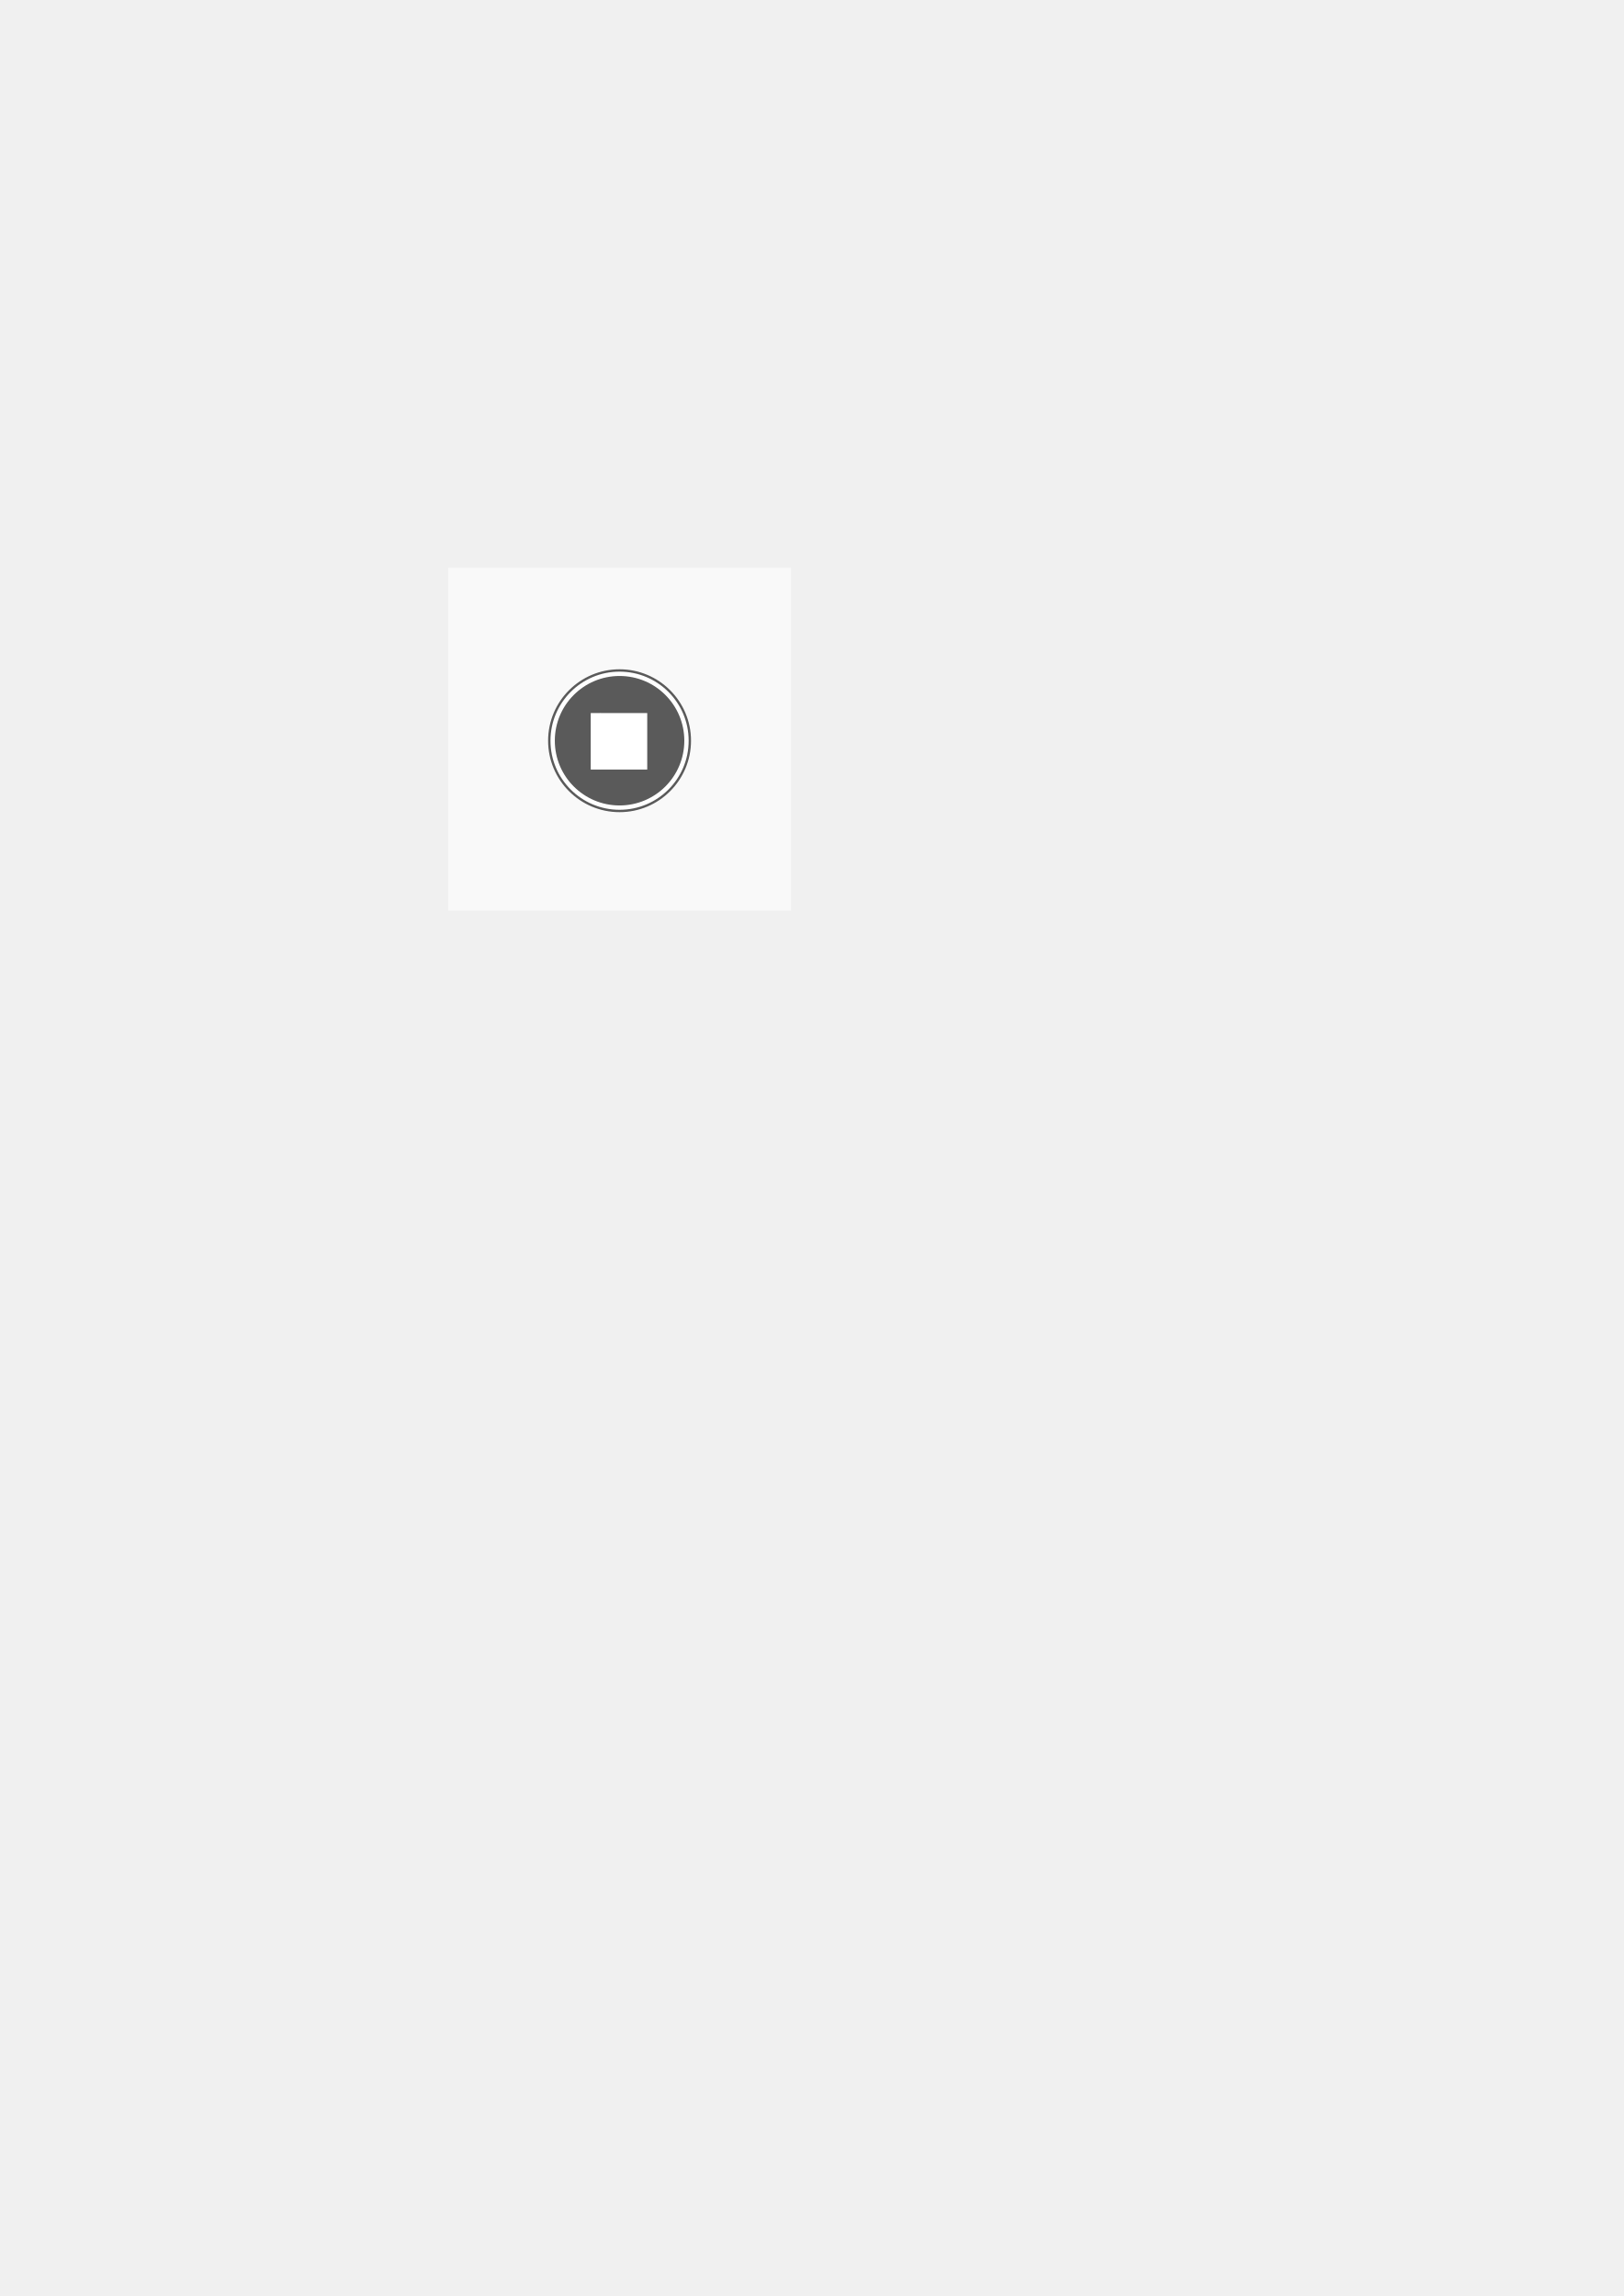
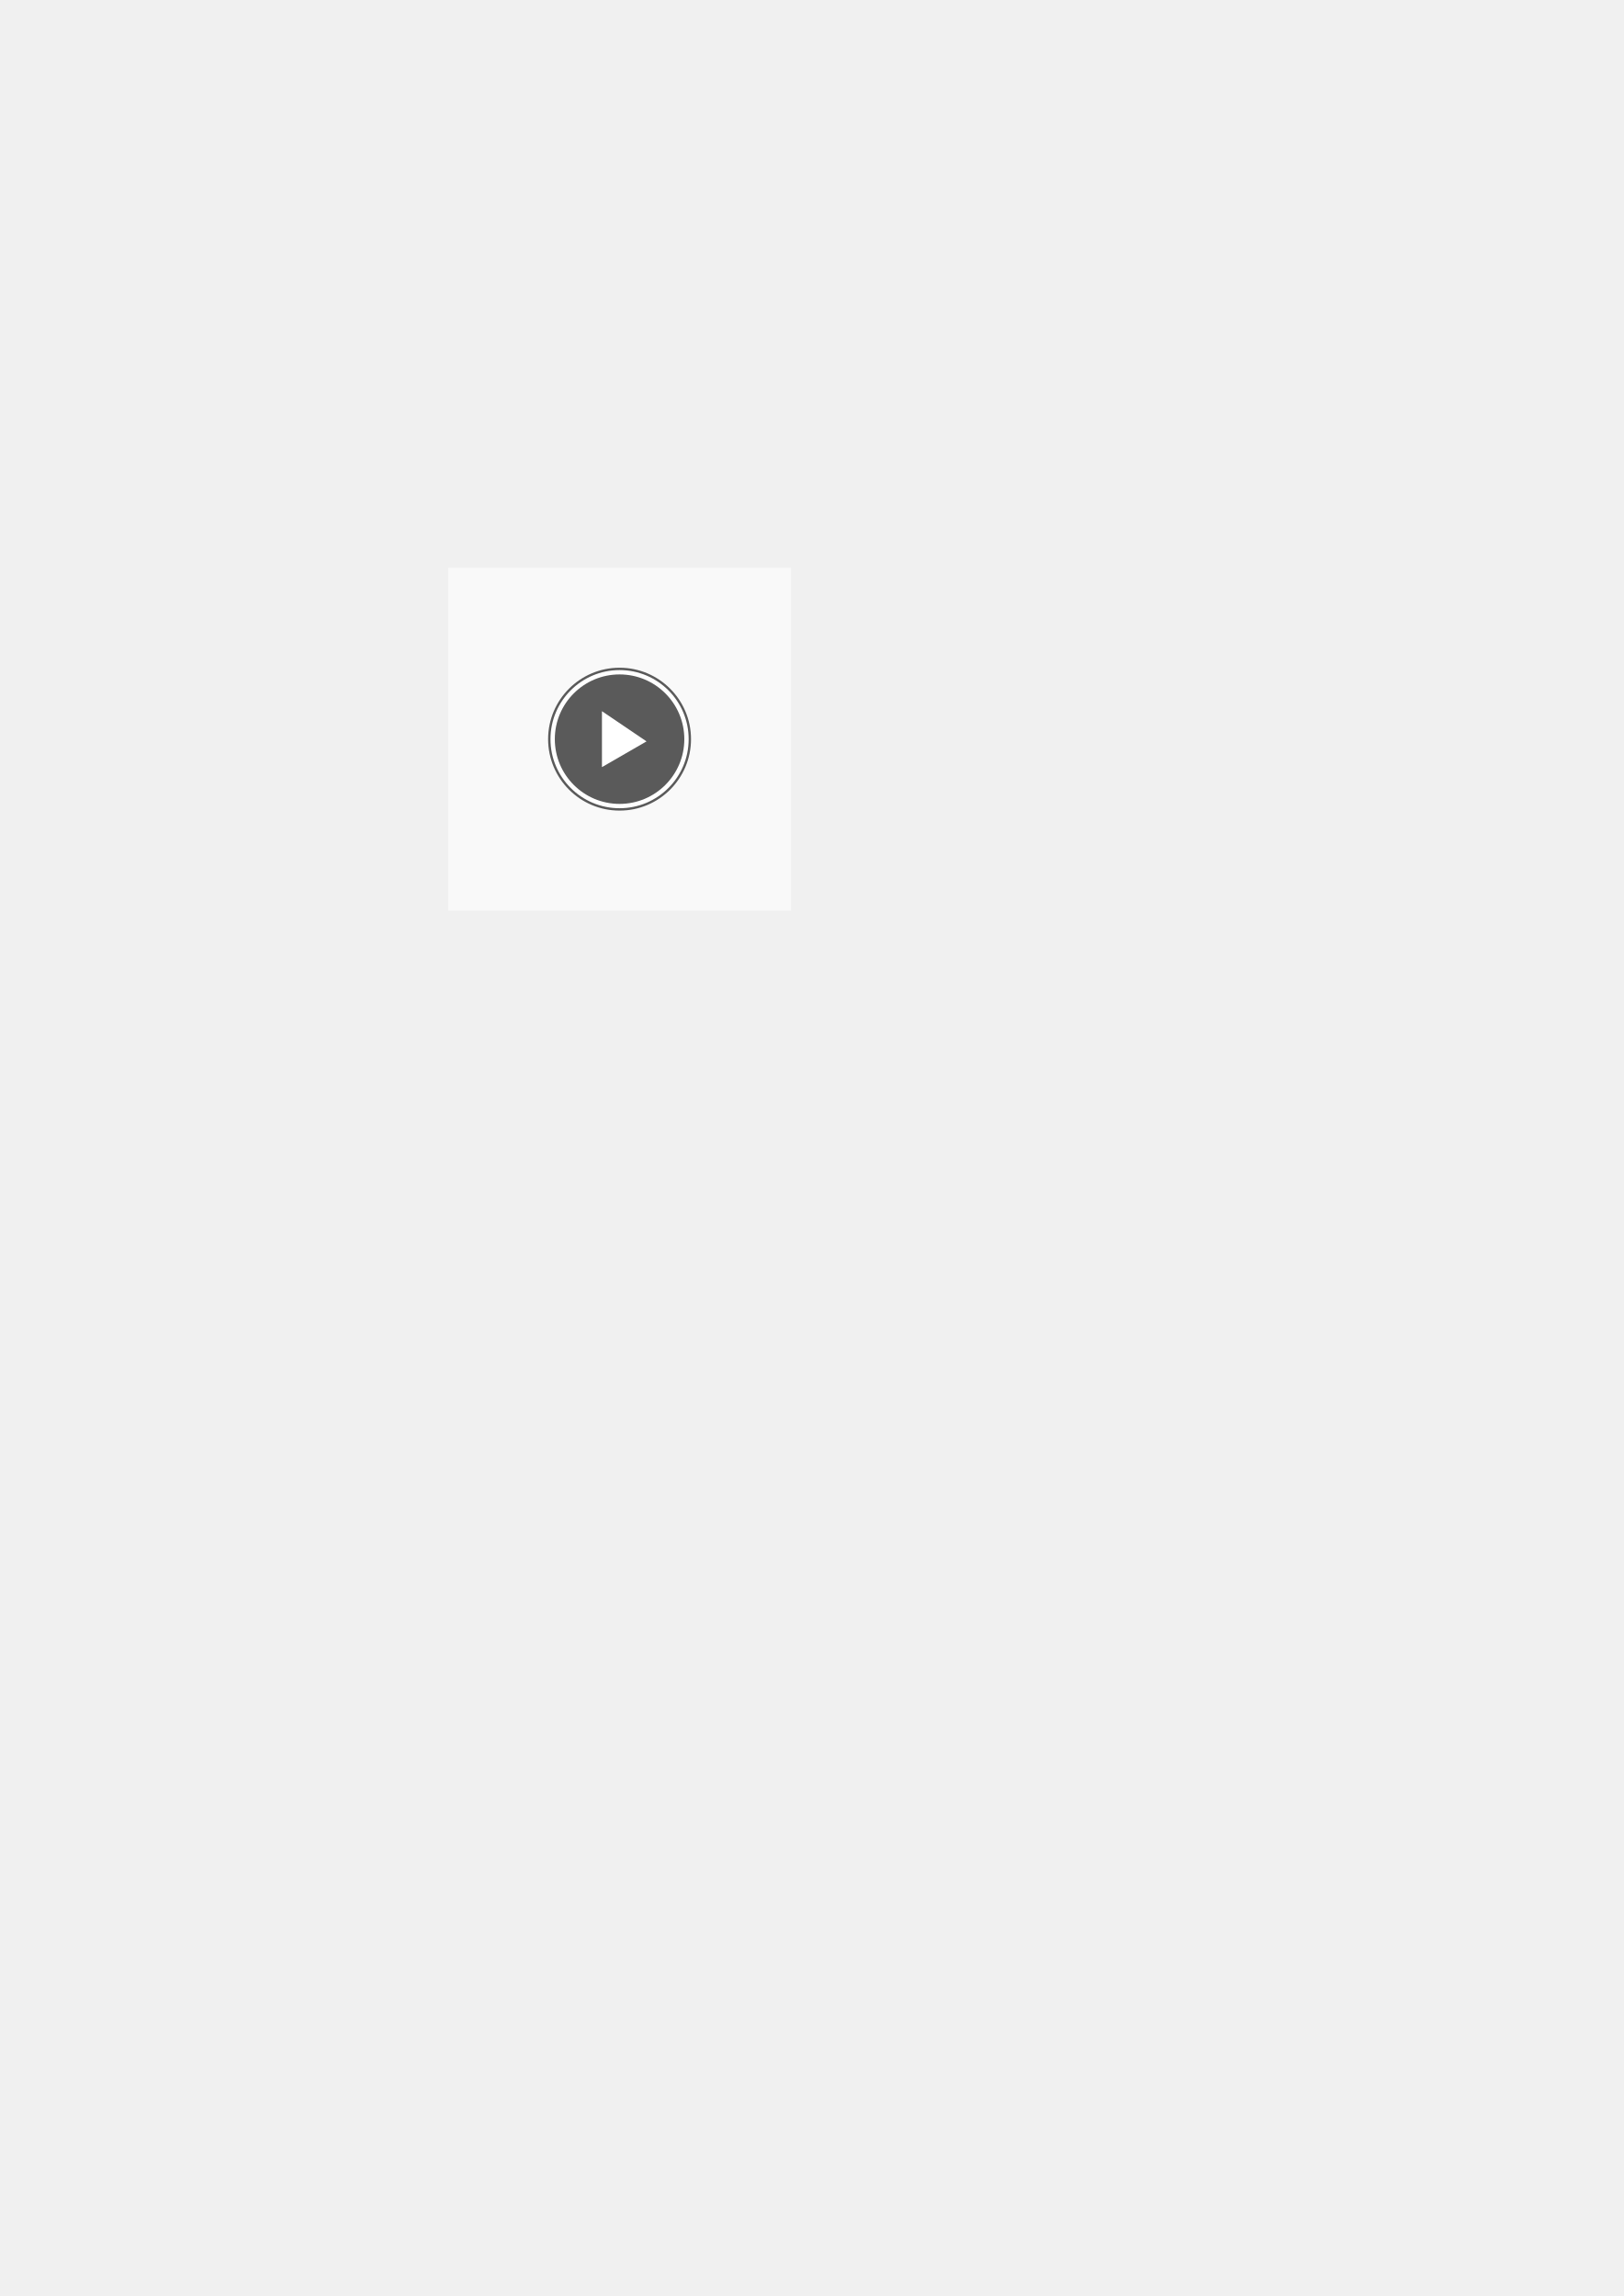
<svg xmlns="http://www.w3.org/2000/svg" width="744.094" height="1052.362" id="svg2" version="1.1">
  <defs id="defs4" />
  <g id="layer4" style="display:inline">
    <rect style="fill:#f9f9f9;fill-opacity:1;stroke:none" id="rect3057" width="157.143" height="157.143" x="205.357" y="260.219" />
  </g>
  <g id="layer1" style="display:inline">
-     <path d="m 310.243,326.441 a 29.673,29.673 0 1 1 -59.346,0 29.673,29.673 0 1 1 59.346,0 z" id="path3807" style="fill:#ffffff;fill-opacity:1;stroke:#5a5a5a;stroke-opacity:1;display:inline" transform="matrix(1.085248,0,0,1.085248,-20.55936,-14.76481)" />
-     <path transform="translate(3.35873,13.06374)" style="fill:#5a5a5a;fill-opacity:1;stroke:none;display:inline" id="path3022" d="m 310.243,326.441 a 29.673,29.673 0 1 1 -59.346,0 29.673,29.673 0 1 1 59.346,0 z" />
-     <path style="fill:#ffffff;fill-opacity:1;stroke:none;display:inline" d="m 275.09,326.878 0,25.633 20.43,-11.796 z" id="path3020" />
+     <path d="m 310.243,326.441 a 29.673,29.673 0 1 1 -59.346,0 29.673,29.673 0 1 1 59.346,0 z" id="path3807" style="fill:#ffffff;fill-opacity:1;stroke:#5a5a5a;stroke-opacity:1;display:inline" transform="matrix(1.085248,0,0,1.085248,-20.55936,-15.47909)" />
+     <path transform="translate(3.358719,12.34944)" style="fill:#5a5a5a;fill-opacity:1;stroke:none;display:inline" id="path3022" d="m 310.243,326.441 a 29.673,29.673 0 1 1 -59.346,0 29.673,29.673 0 1 1 59.346,0 z" />
+     <path style="fill:#ffffff;fill-opacity:1;stroke:none;display:inline" d="m 275.856,325.974 0,25.633 20.43,-11.796 z" id="path3020" />
  </g>
-   <g id="layer2" style="display:inline">
-     <rect style="fill:#ffffff;fill-opacity:1;stroke:none" id="rect3820" width="25.893" height="25.893" x="270.714" y="326.826" />
+   <g id="layer2" style="display:none">
+     <rect style="fill:#ffffff;fill-opacity:1;stroke:none" id="rect3820" width="25.893" height="25.893" x="270.982" y="325.844" />
  </g>
</svg>
